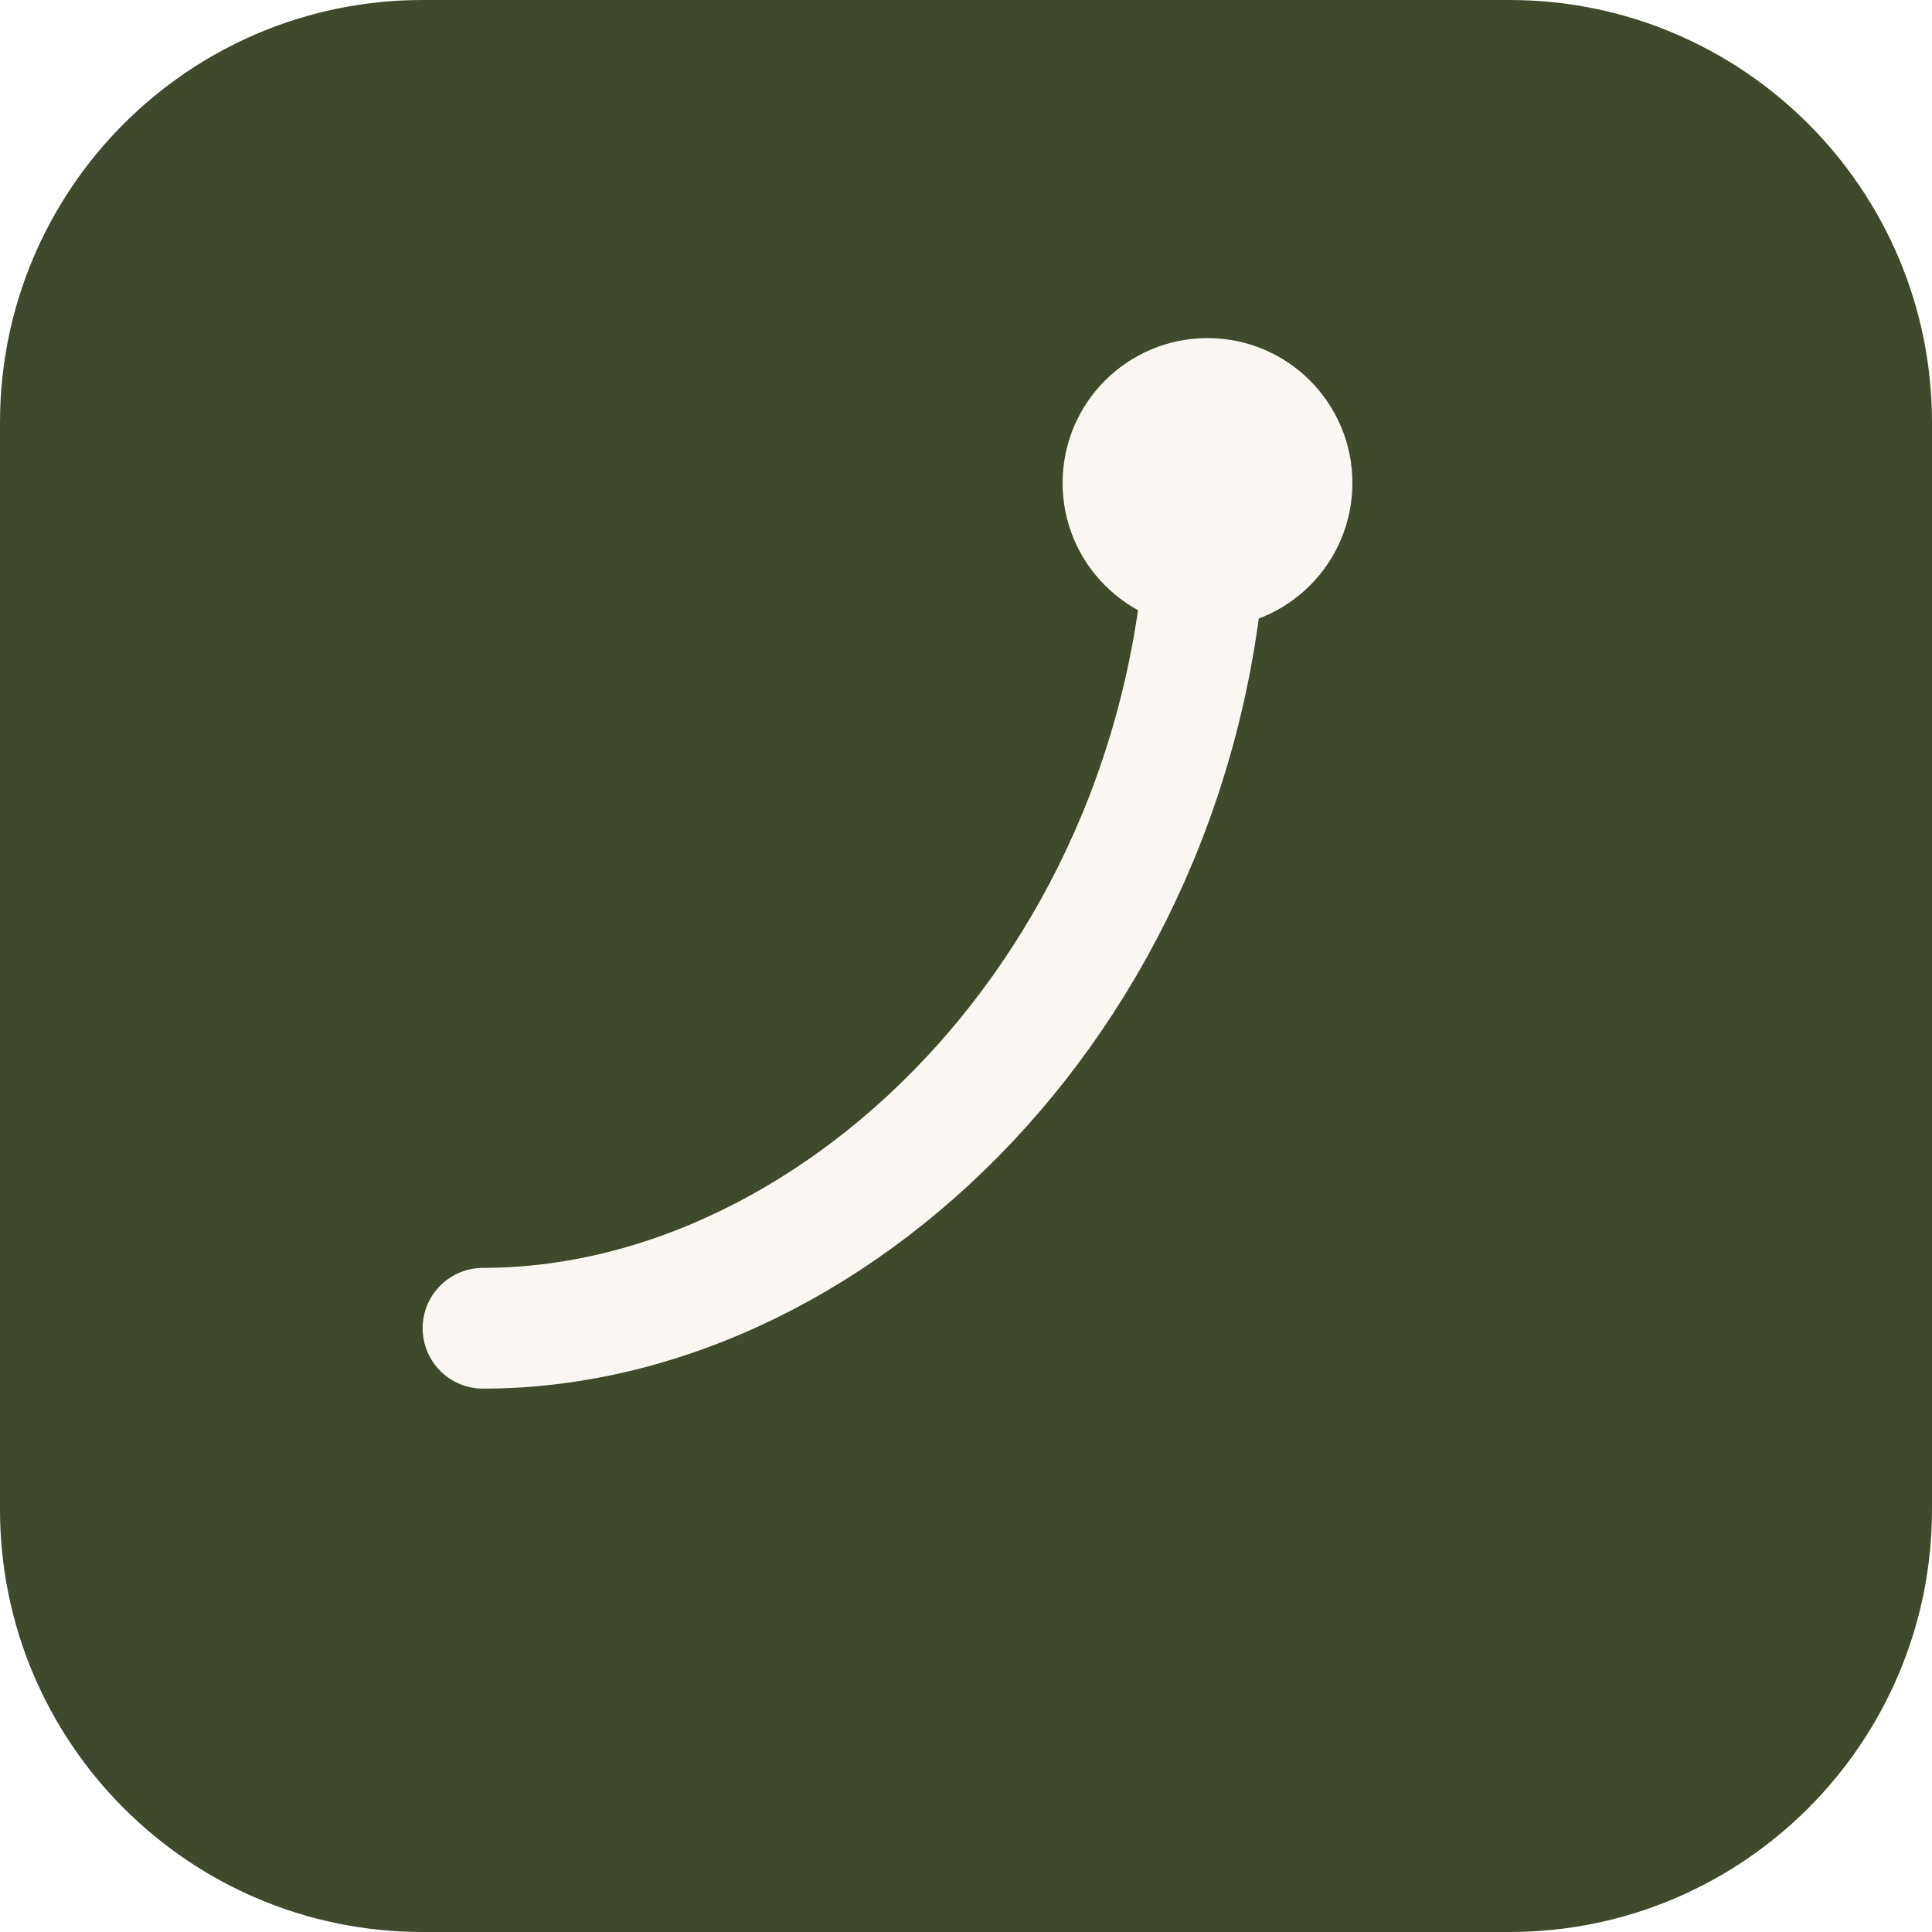
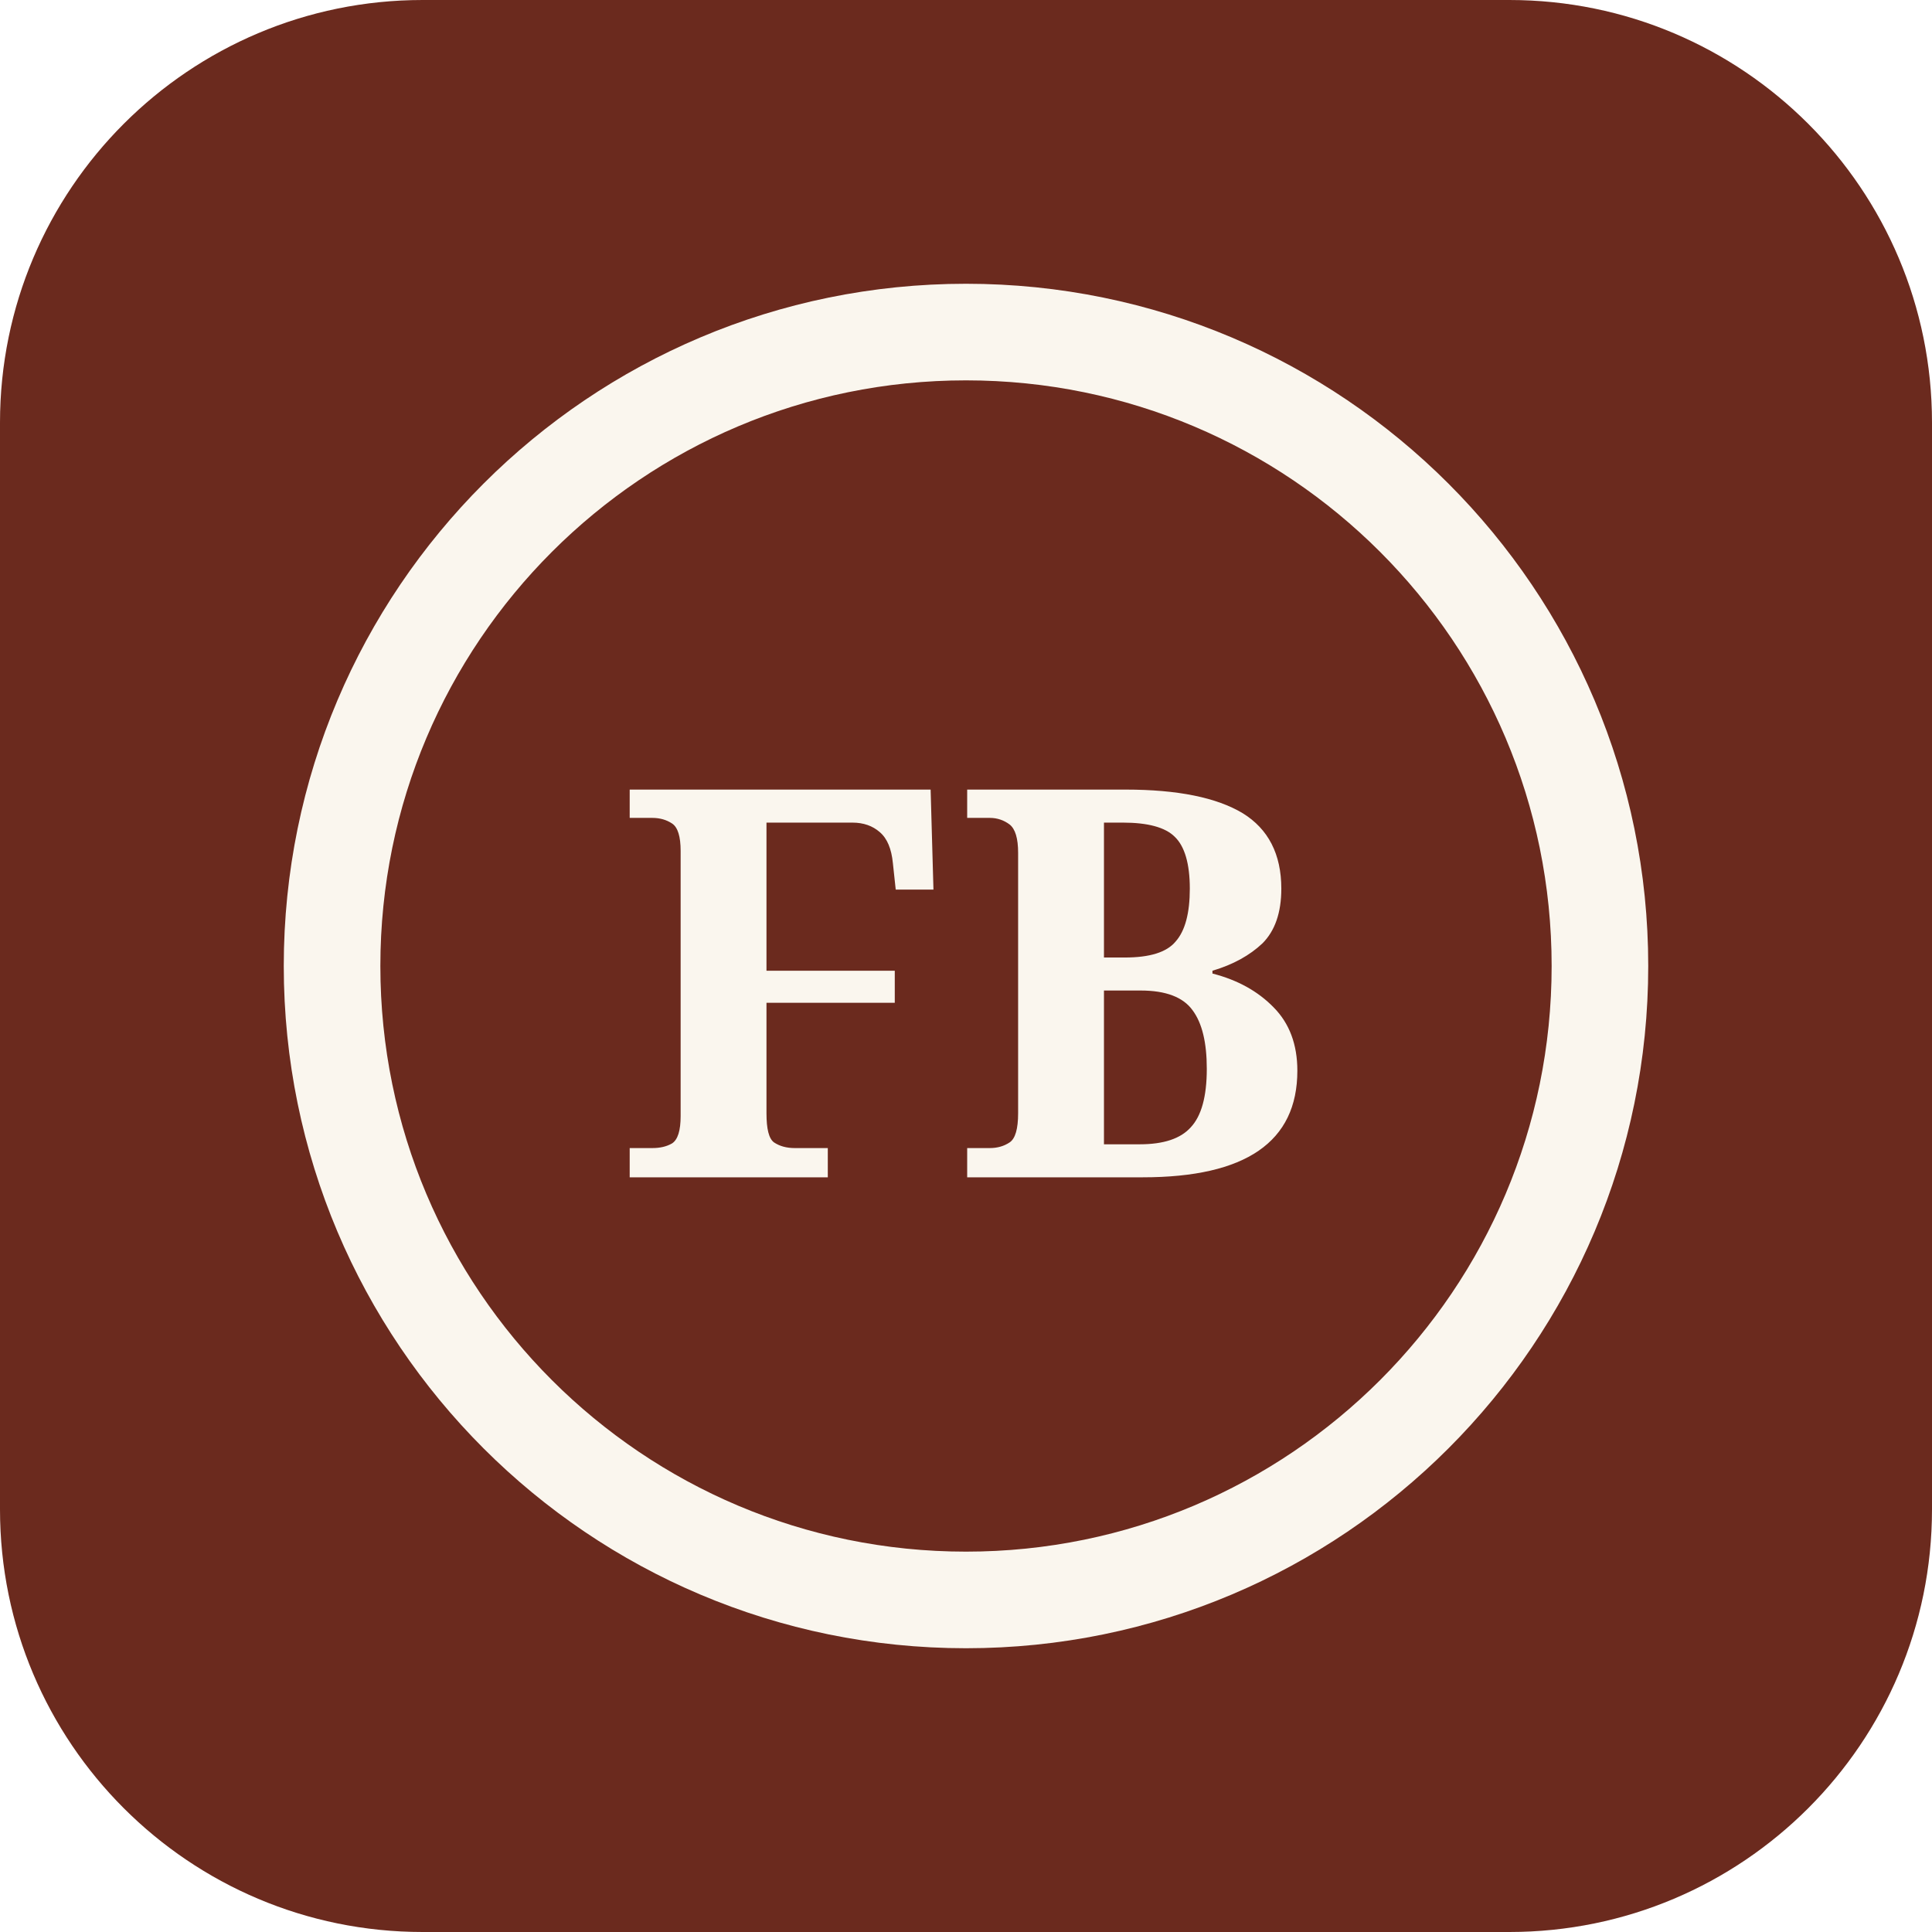
<svg xmlns="http://www.w3.org/2000/svg" viewBox="0 0 32 32">
-   <rect width="32" height="32" rx="7" fill="#3F4A2C" />
-   <path d="M8 22c6 0 12-6 12-14" stroke="#FAF7F2" stroke-width="2" stroke-linecap="round" fill="none" />
-   <circle cx="20" cy="8" r="2.4" fill="#FAF7F2" />
+   <rect width="32" height="32" rx="7" fill="#6B2A1E" />
+   <circle cx="16" cy="16" r="10.5" fill="none" stroke="#FAF6EE" stroke-width="1.6" />
+   <text x="16" y="19.5" text-anchor="middle" font-family="Georgia,serif" font-weight="700" font-size="9" fill="#FAF6EE">FB</text>
</svg>
